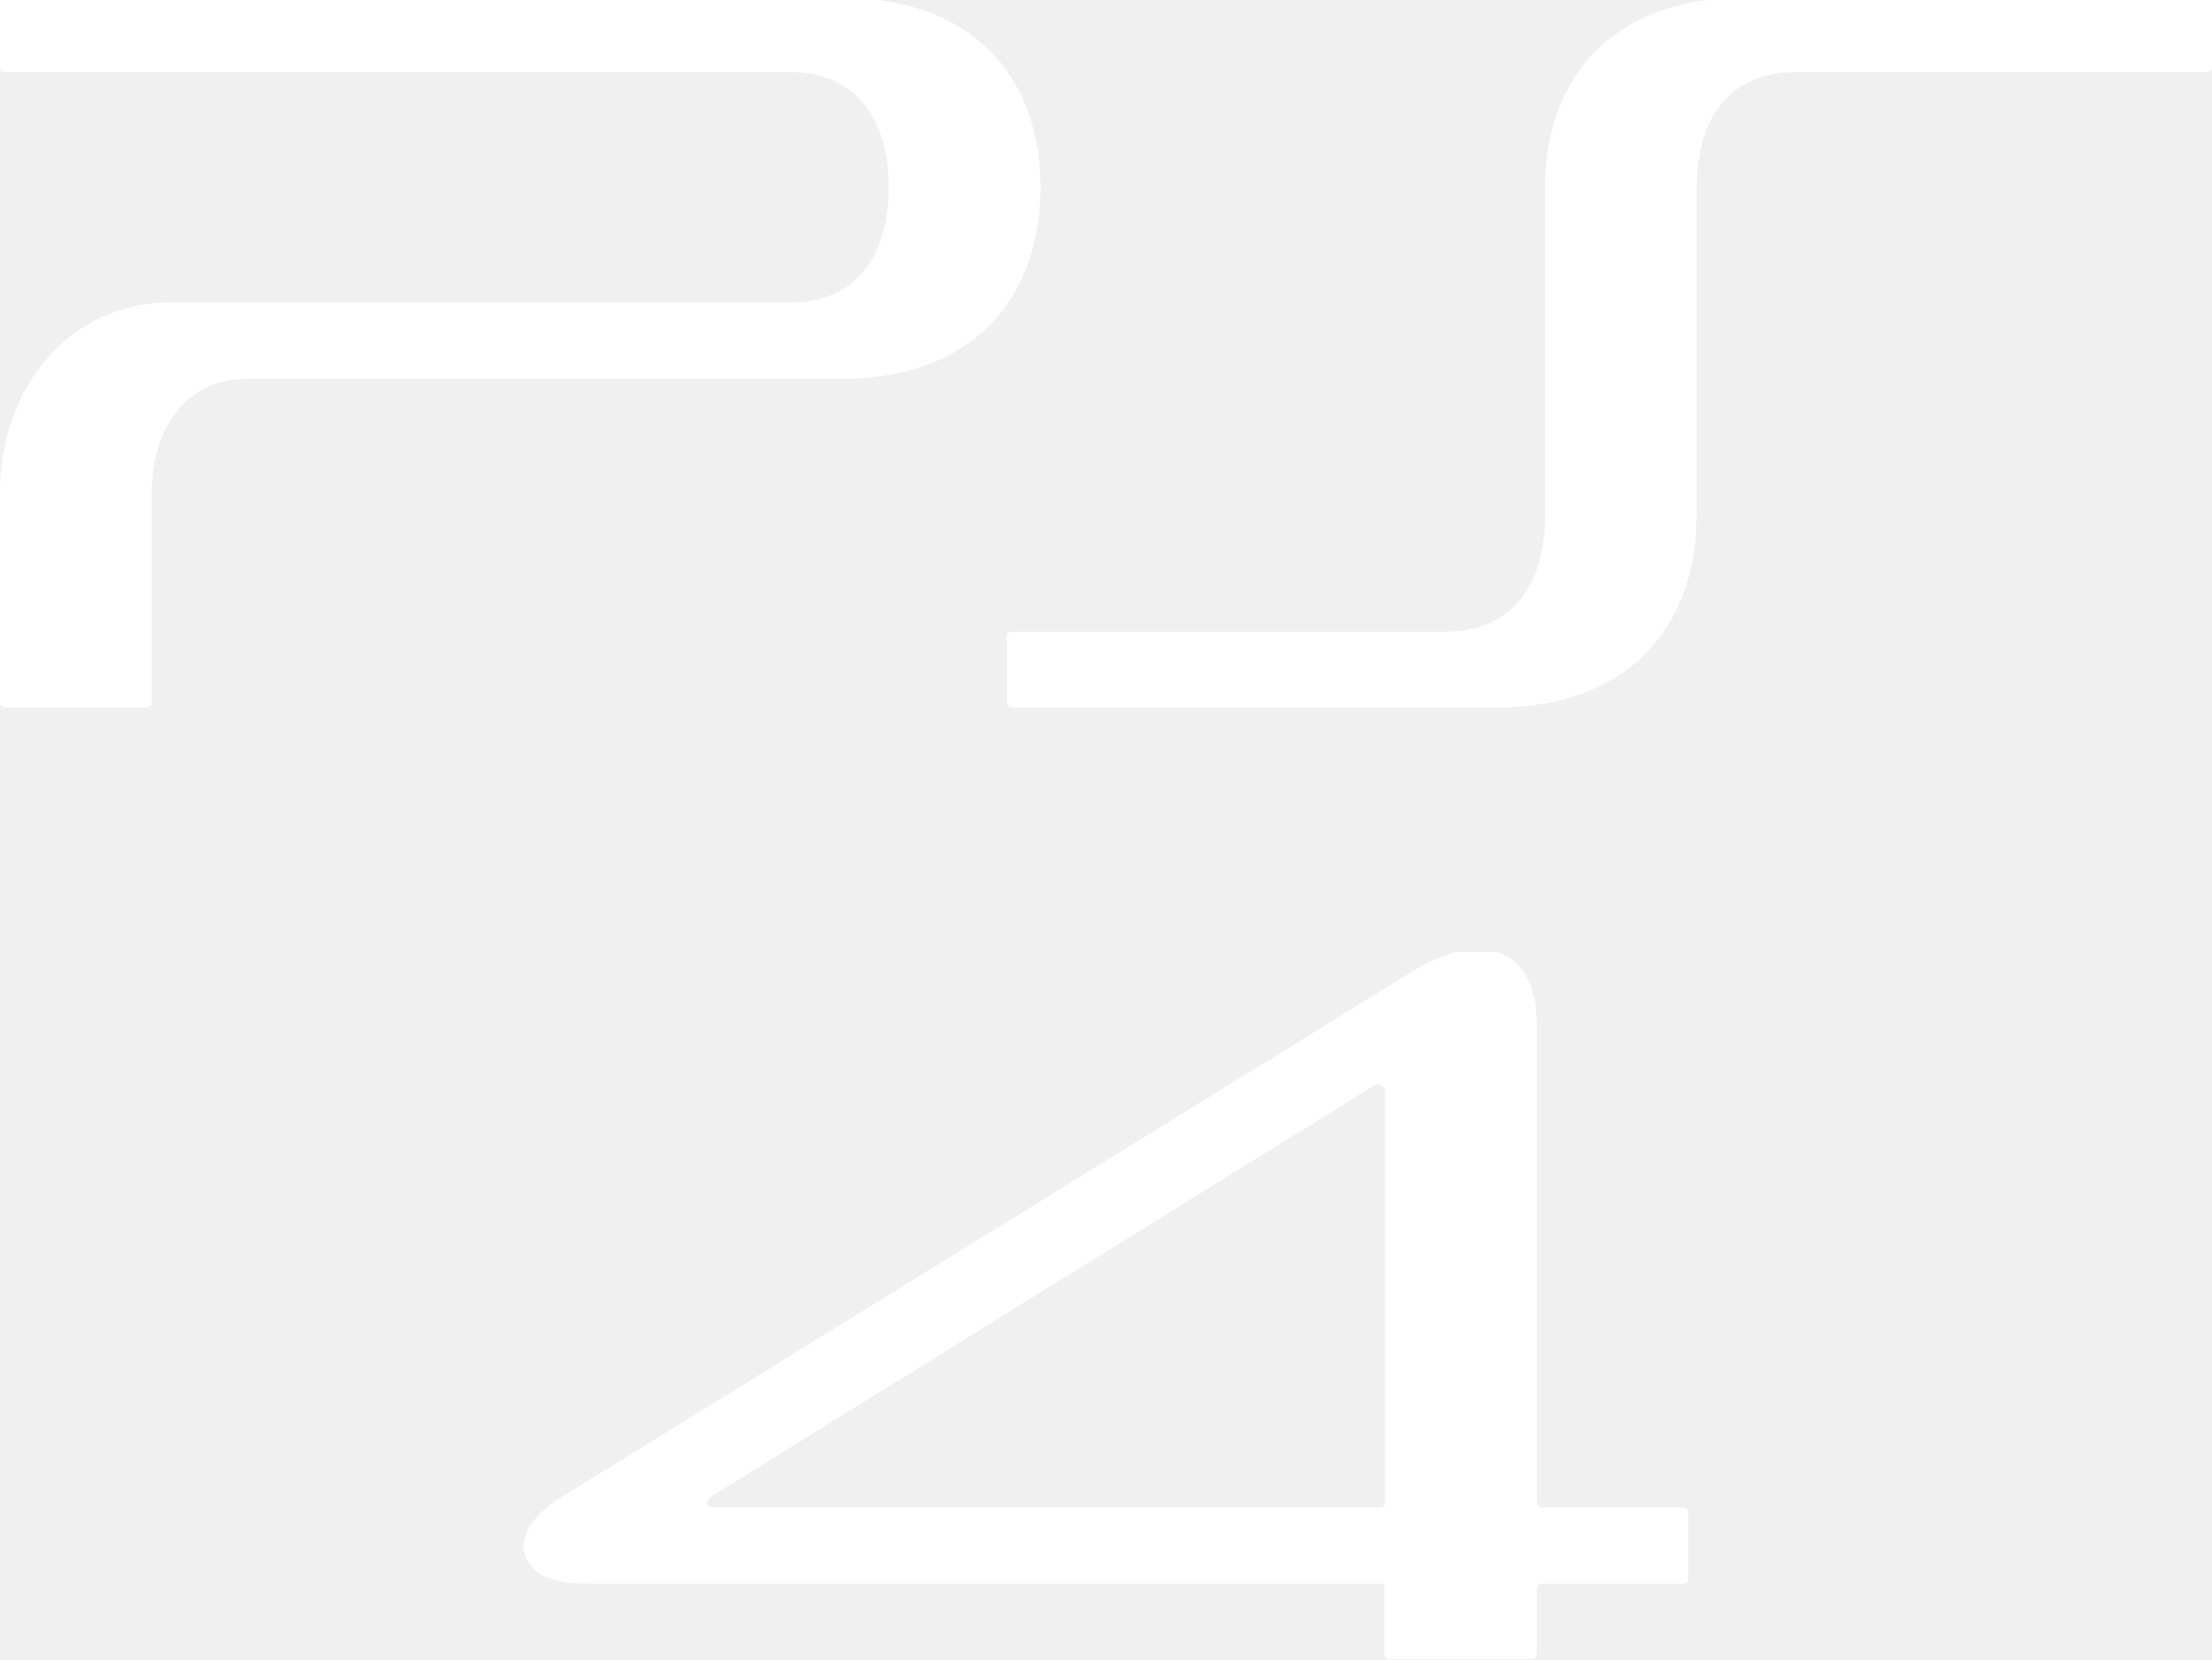
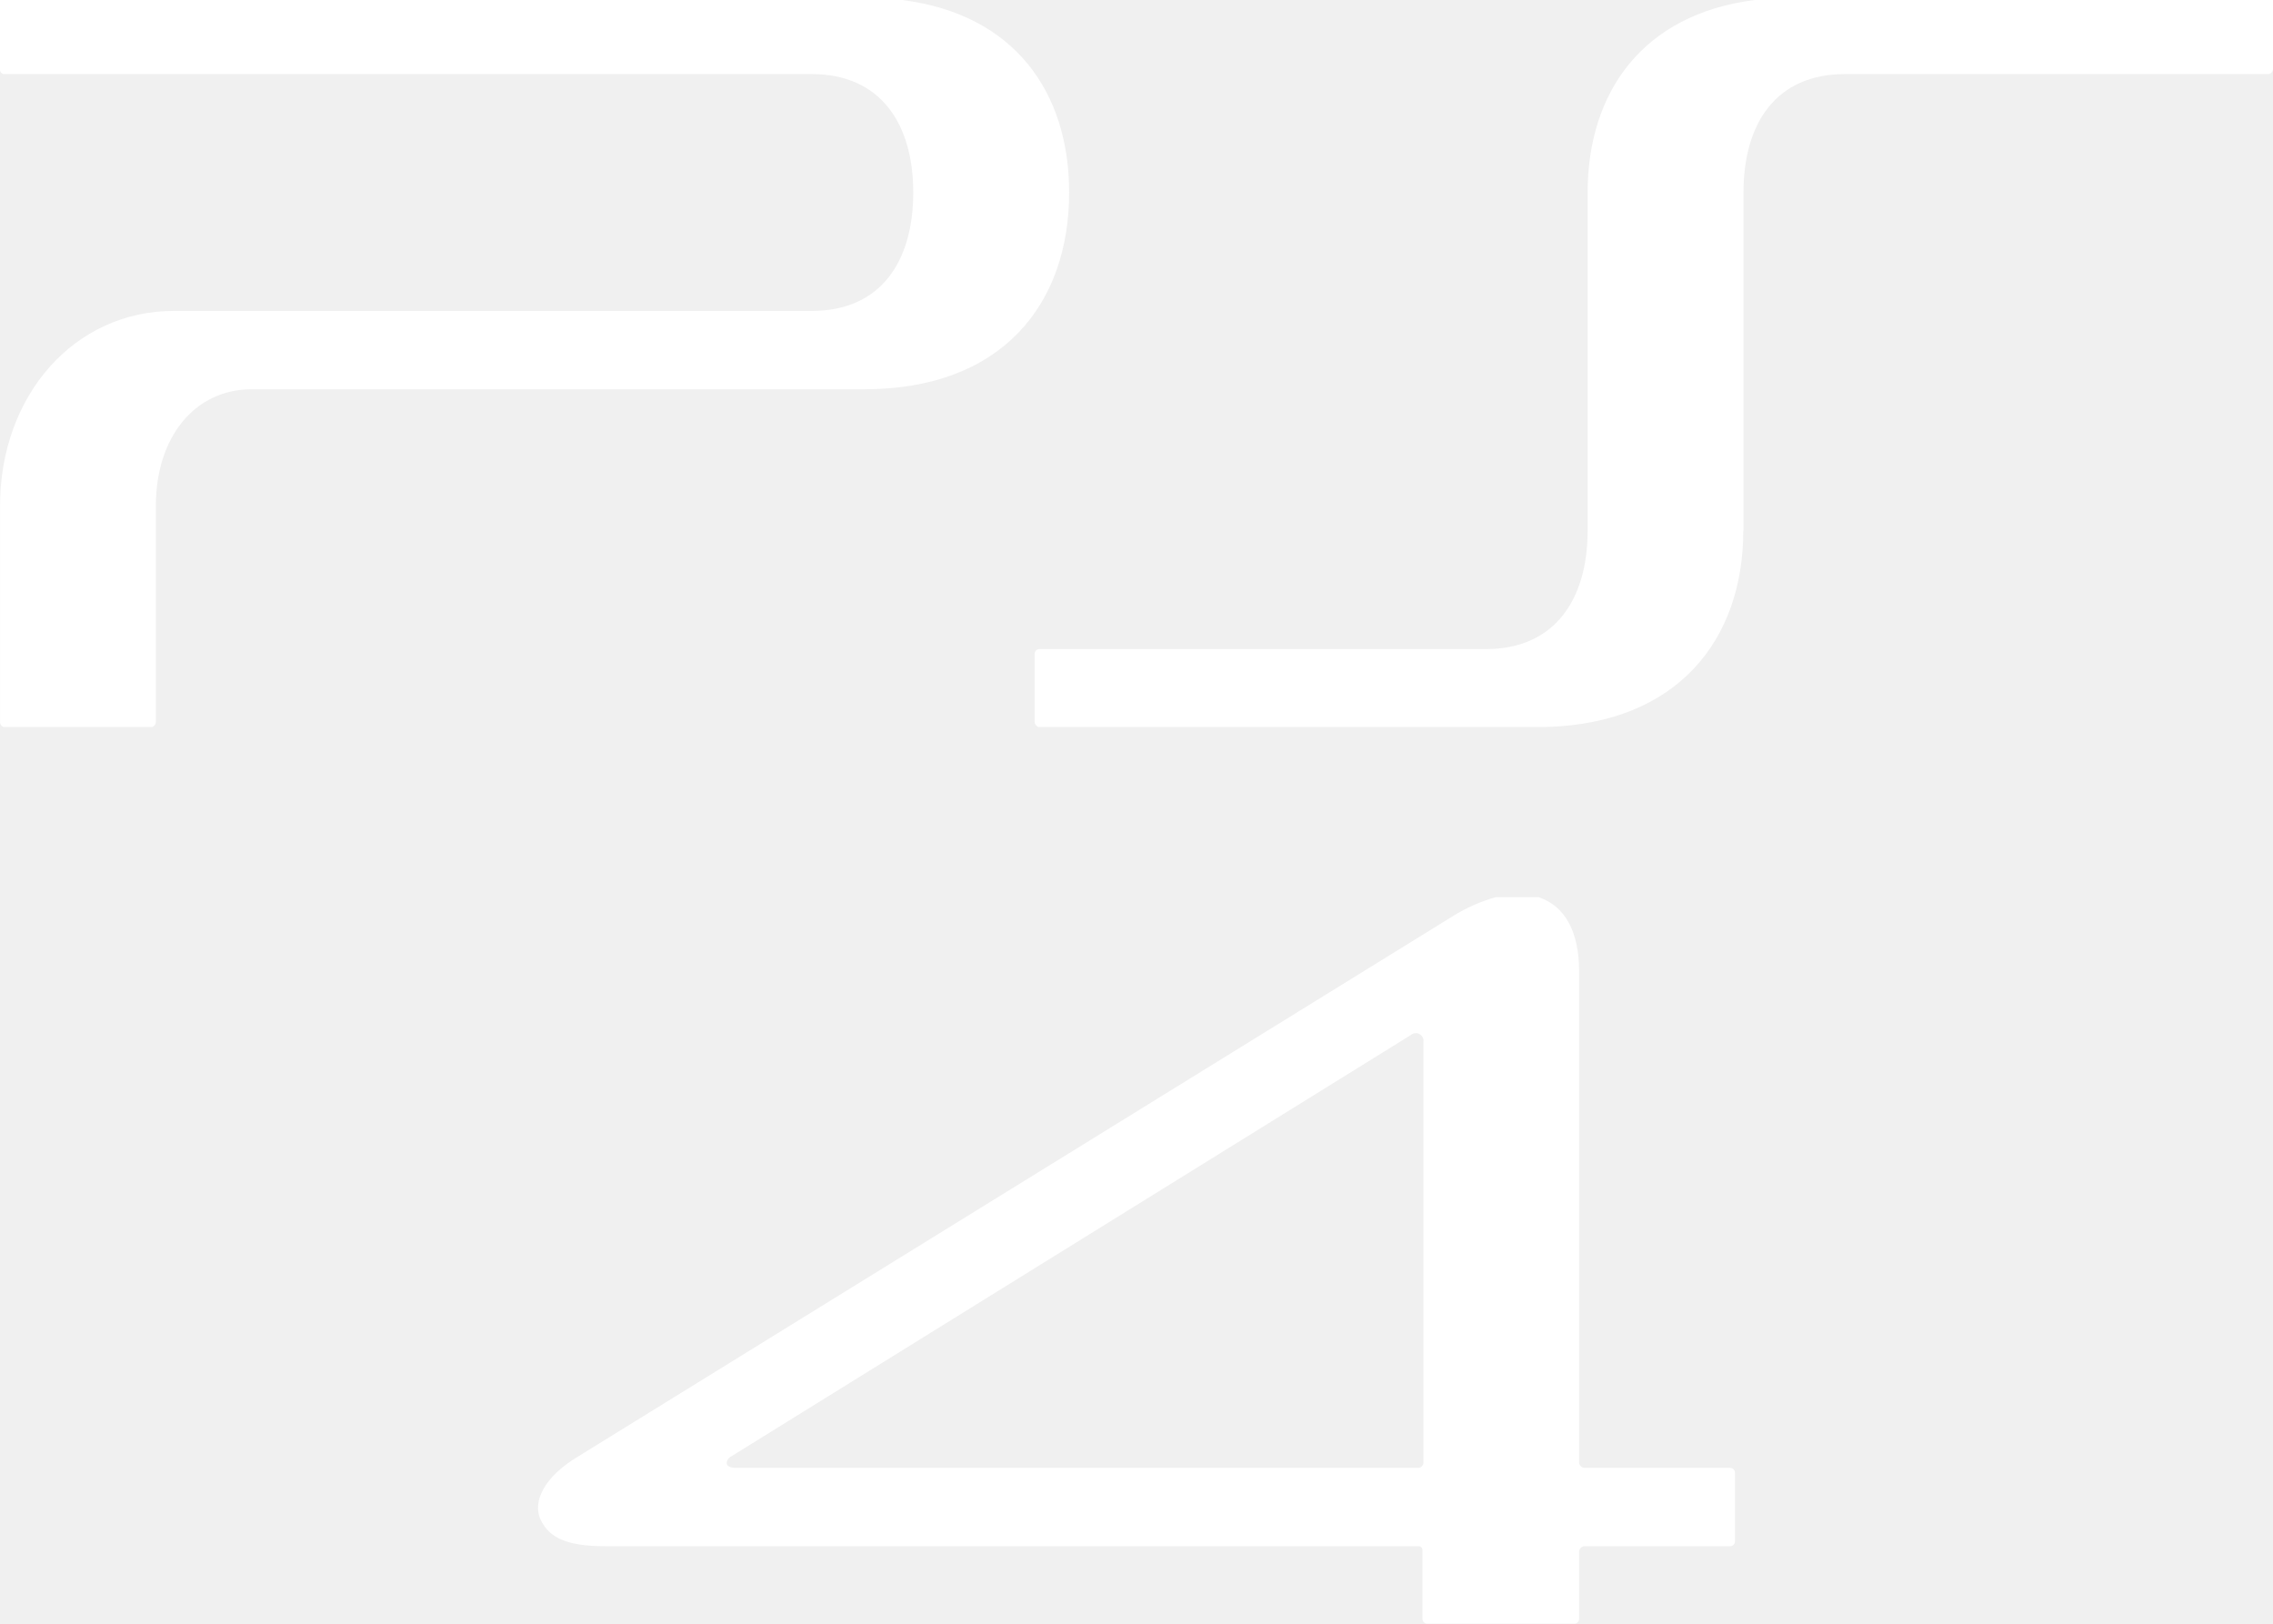
- <svg xmlns="http://www.w3.org/2000/svg" id="Layer_1" data-name="Layer 1" viewBox="0 0 112 84">
-   <path d="M85.91,26.15V9.49c0-3.4,1.59-5.84,5-5.84h20.87A.26.26,0,0,0,112,3.4V.08A.31.31,0,0,0,112,0H86.46c-5.53.7-8.23,4.56-8.23,9.49V26.15c0,3.39-1.63,5.83-5,5.83h-22a.24.24,0,0,0-.25.25v3.32a.29.29,0,0,0,.19.27h25c6.52-.17,9.73-4.33,9.73-9.67ZM.17,35.82H7.5a.28.28,0,0,0,.18-.27V24.93c0-3.4,1.92-5.75,4.72-5.75H42.58c6.8,0,10.1-4.2,10.1-9.7C52.68,4.56,50,.7,44.45,0H0S0,.05,0,.08V3.4a.22.22,0,0,0,.25.25H40c3.38,0,5,2.44,5,5.83s-1.59,5.84-5,5.84H8.56C3.67,15.32,0,19.47,0,24.93V35.55a.26.26,0,0,0,.17.27Z" fill="#fff" />
-   <path d="M36.28,76.32h33.6a.27.27,0,0,0,.25-.25V55.38a.38.38,0,0,0-.62-.34L36.07,75.73c-.21.13-.3.25-.25.42S36,76.32,36.28,76.32Z" fill="none" />
-   <path d="M29.81,80.18H69.88a.19.19,0,0,1,.21.17v3.4a.24.24,0,0,0,.25.25h7.22a.24.24,0,0,0,.25-.25V80.43a.28.28,0,0,1,.25-.25h7.18a.24.24,0,0,0,.25-.25V76.57a.24.24,0,0,0-.25-.25H78.06a.28.28,0,0,1-.25-.25V51.85c0-2-.73-3.23-2-3.65h-2.1a8,8,0,0,0-2.11.93L28.47,75.77c-1.67,1-2.25,2.23-1.83,3.11s1.29,1.3,3.17,1.3Zm6.26-4.45L69.51,55a.38.38,0,0,1,.63.34V76.07a.27.27,0,0,1-.25.25H36.28c-.29,0-.42-.08-.46-.17s0-.29.25-.42Z" fill="#fff" />
+ <svg xmlns="http://www.w3.org/2000/svg" id="Layer_1" data-name="Layer 1" viewBox="0 0 112 80">
+   <path d="M85.909,26.149V9.49c0-3.4,1.59-5.84,5-5.84h20.869A.26.26,0,0,0,112,3.4V.08A.268.268,0,0,0,112,0H86.459c-5.53.7-8.23,4.56-8.23,9.49V26.149c0,3.39-1.63,5.83-5,5.83h-22a.24.24,0,0,0-.25.229v3.34a.29.29,0,0,0,.19.27h25c6.52-.17,9.73-4.329,9.73-9.669ZM.172,35.818H7.5a.279.279,0,0,0,.18-.27V24.929c0-3.4,1.92-5.75,4.72-5.75H42.581c6.8,0,10.1-4.2,10.1-9.7C52.68,4.56,50,.7,44.45,0H0V3.4a.221.221,0,0,0,.186.25.229.229,0,0,0,.064,0H40c3.379,0,5,2.44,5,5.83s-1.59,5.839-5,5.839H8.562c-4.89,0-8.56,4.15-8.56,9.61V35.548A.261.261,0,0,0,.172,35.818Z" fill="#fff" />
+   <path d="M36.281,72.316h33.6a.269.269,0,0,0,.25-.25V51.377a.381.381,0,0,0-.62-.34L36.071,71.726c-.21.13-.3.25-.25.42S36,72.316,36.281,72.316Z" fill="none" />
+   <path d="M29.811,76.18H69.879a.19.19,0,0,1,.21.168v3.4a.24.24,0,0,0,.23.25h7.24a.24.24,0,0,0,.25-.229V76.43a.28.28,0,0,1,.25-.25h7.18a.24.24,0,0,0,.25-.229V72.57a.242.242,0,0,0-.23-.25h-7.2a.279.279,0,0,1-.25-.25V47.852c0-2-.73-3.23-2-3.65h-2.1a7.972,7.972,0,0,0-2.11.93L28.471,71.77c-1.67,1-2.25,2.23-1.83,3.11S27.931,76.18,29.811,76.18Zm6.26-4.45L69.509,51a.38.38,0,0,1,.63.34V72.07a.269.269,0,0,1-.25.25H36.281c-.29,0-.42-.08-.46-.17S35.821,71.86,36.071,71.73Z" fill="#fff" />
</svg>
